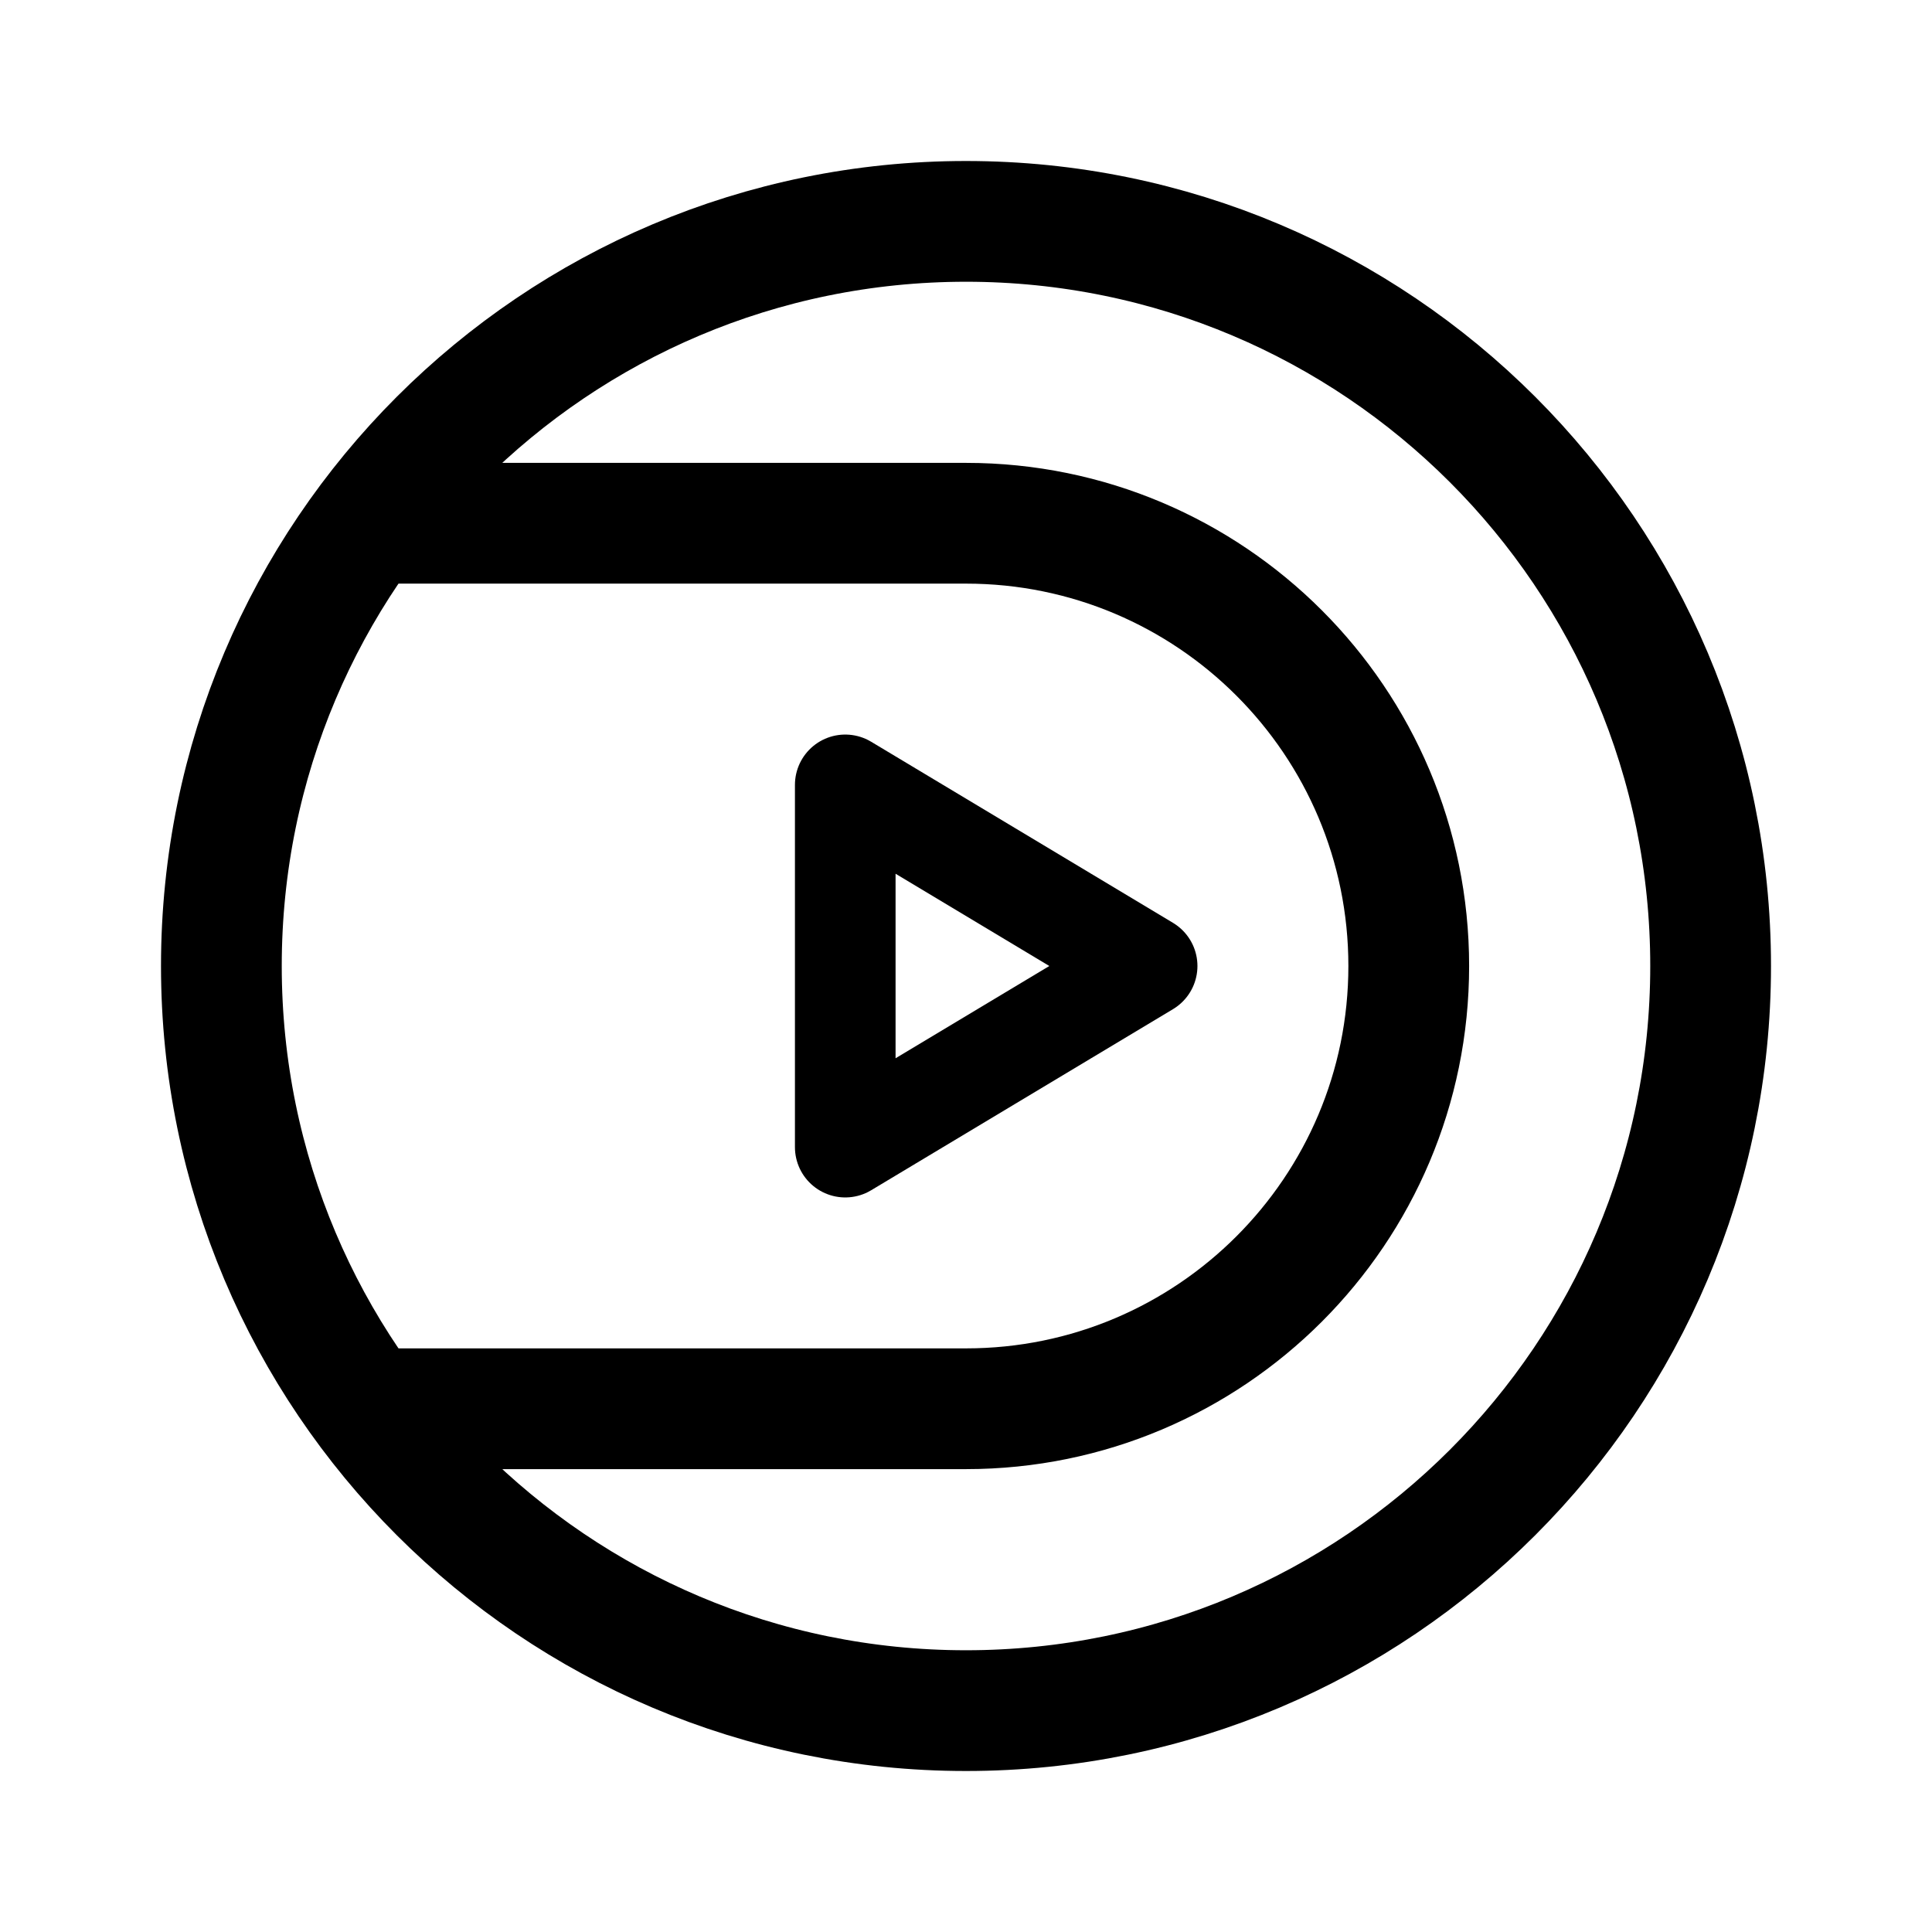
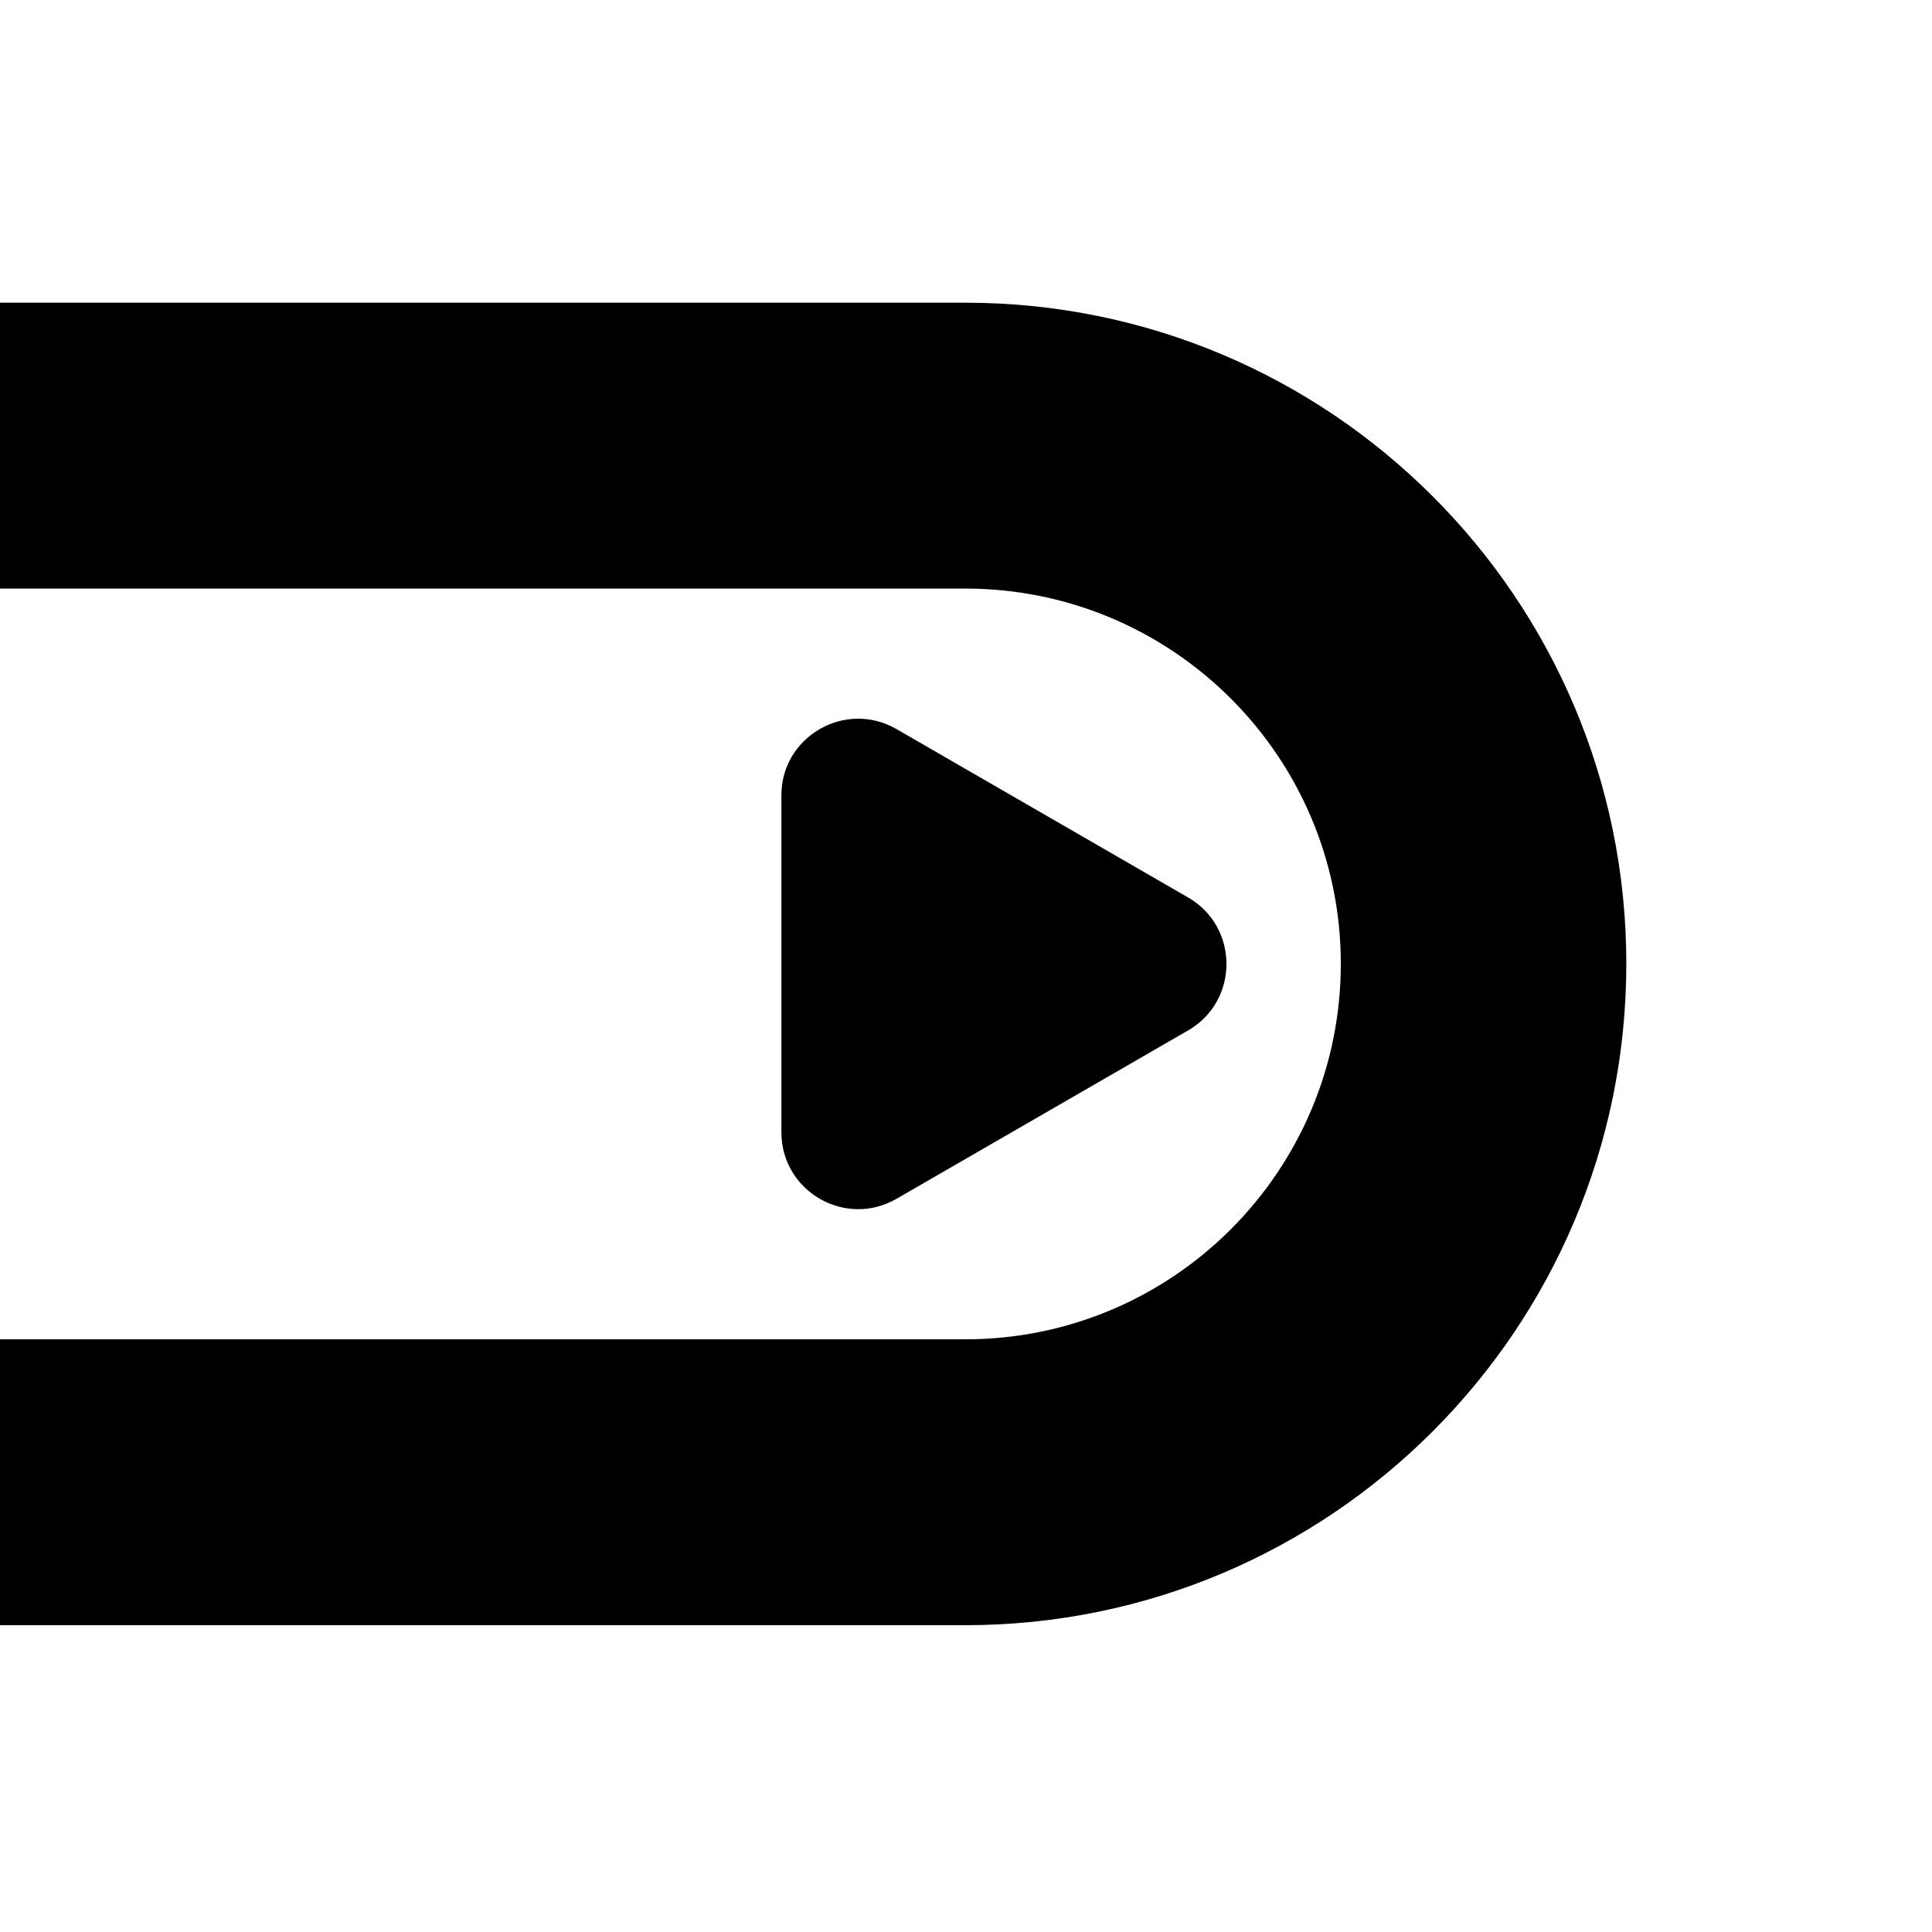
- <svg xmlns="http://www.w3.org/2000/svg" width="192" height="192" fill="none" viewBox="0 0 192 192">
-   <path stroke="#000" stroke-linecap="round" stroke-linejoin="round" stroke-width="10" d="m84 78 30 18-30 18z" />
-   <circle cx="96" cy="96" r="74" stroke="#000" stroke-linecap="round" stroke-linejoin="round" stroke-width="12" />
-   <path stroke="#000" stroke-linecap="round" stroke-linejoin="round" stroke-width="12" d="M96 140a44 44 0 0 0 0-88m-58 0h58m-58 88h58" />
+ <svg xmlns="http://www.w3.org/2000/svg" version="1.2" viewBox="0 0 517 509" width="24" height="24">
+   <style>
+ 		.s0 { fill: #000000 } 
+ 	</style>
+   <g id="g_0">
+     <path id="Layer" fill-rule="evenodd" class="s0" d="m652.8-9v525.8h-129.1v-525.8h-530.6v85.9c-46.4-1.3-83.6-39.2-83.6-85.9zm-659.7 525.8h530.5-530.5zm-83.7 0c0.1-46.7 37.3-84.6 83.7-85.8v85.8zm83.6-162.4h265.3c55.5 0 100.5-45 100.5-100.5 0-55.4-45-100.4-100.5-100.4h-265.3v-76.6c0.8 0 1.6 0.1 2.4 0.1h262.9c97.7 0 176.9 79.2 176.9 176.9 0 97.7-79.2 177-176.9 177h-262.9c-0.8 0-1.6 0.1-2.4 0.1zm-129.1-200.9h129.1v200.9h-129.1z" />
+     <path id="Layer" class="s0" d="m318 236.2l-78.1-45.1c-13.7-7.9-30.8 2-30.8 17.7v90.2c0 15.8 17.1 25.7 30.8 17.8l78.1-45.1c13.6-7.9 13.6-27.6 0-35.5z" />
+   </g>
</svg>
